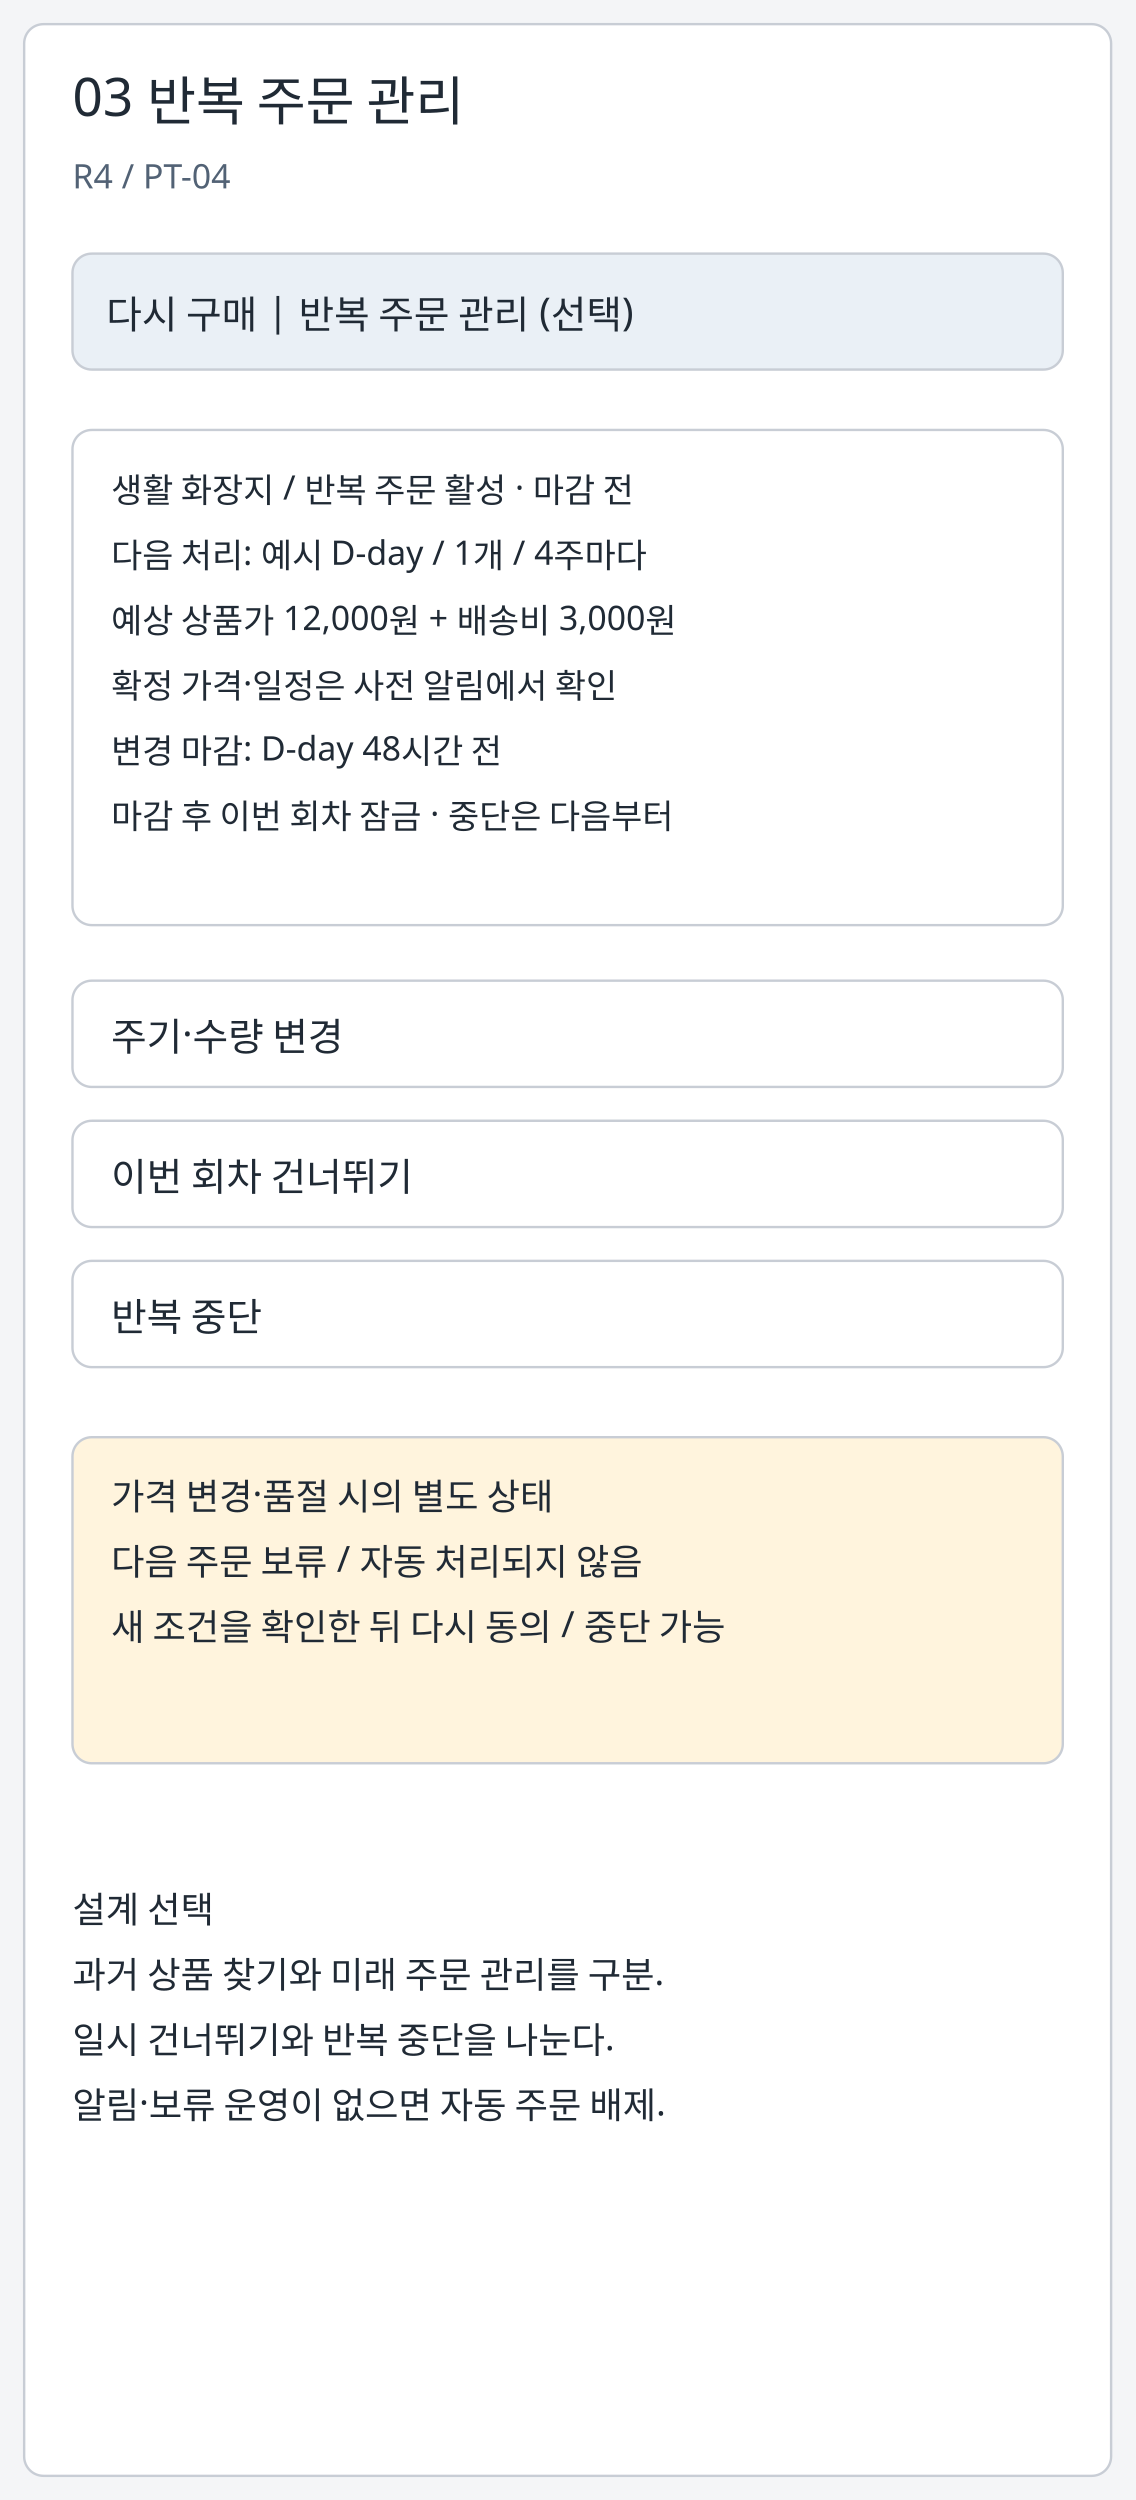
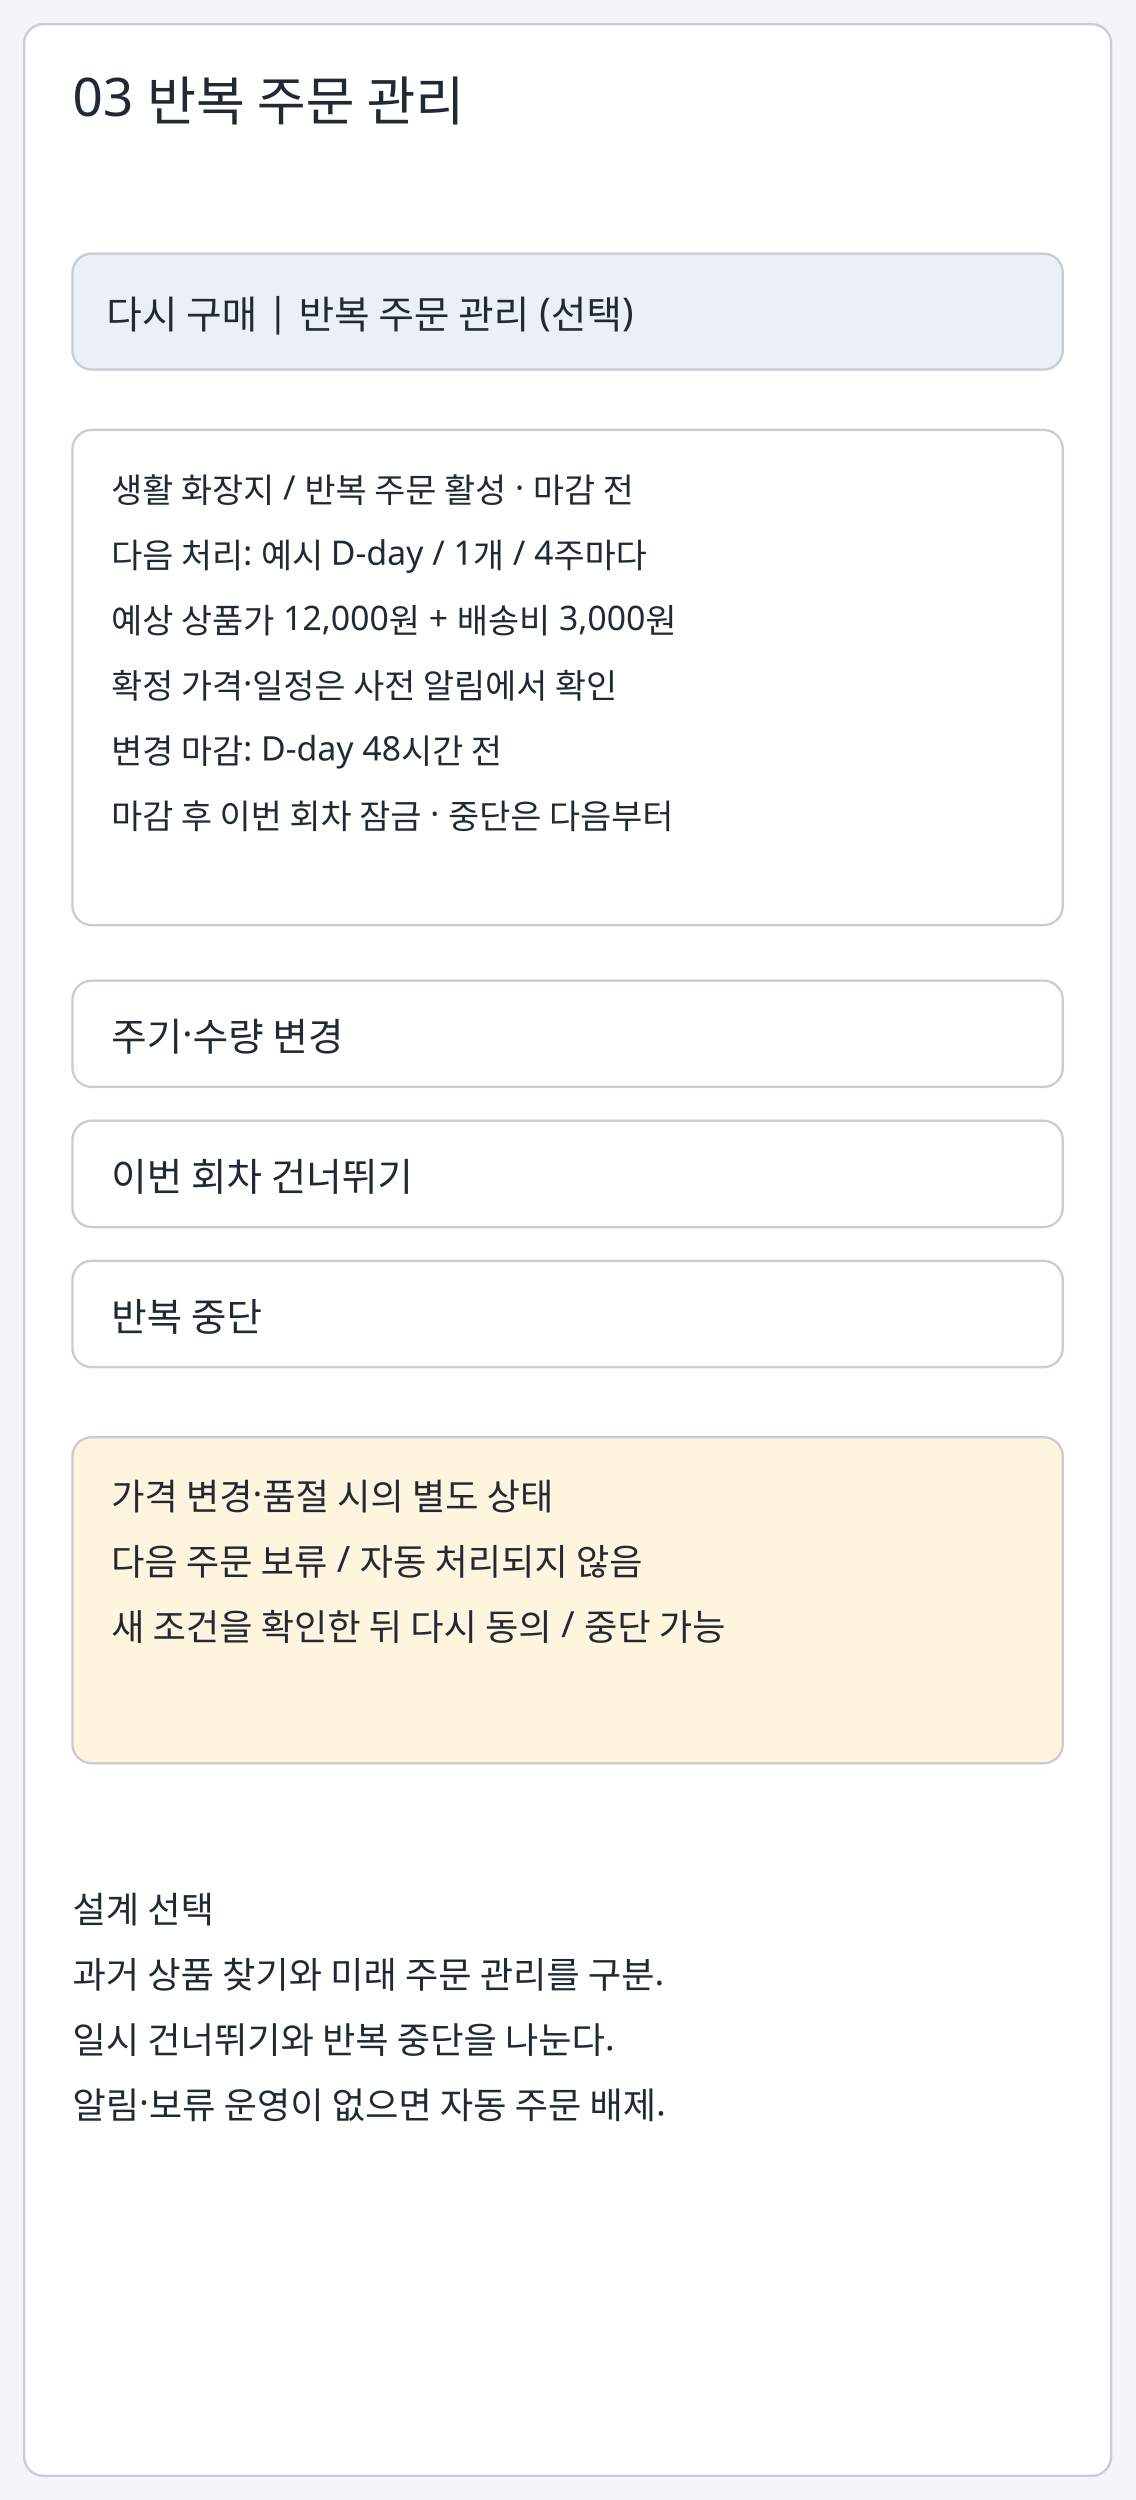
<svg xmlns="http://www.w3.org/2000/svg" width="470" height="1035" viewBox="1010 95 470 1035">
  <rect width="1500" height="1160" fill="#f4f5f7" />
  <text x="35" y="42" font-family="sans-serif" font-size="26" fill="#202a35">생활용품 마켓 / 도메인 원리 적용 와이어프레임</text>
  <text x="35" y="73" font-family="sans-serif" font-size="17" fill="#202a35">학습용 가상 서비스 · 모든 가격·정책·상품·일정은 설계 예시 · 정적 시안이며 구매 기능 없음</text>
  <rect x="30" y="105" width="450" height="1015" rx="8" fill="#fff" stroke="#c8cdd5" />
  <text x="50" y="143" font-family="sans-serif" font-size="22" fill="#202a35">01  상품 찾기</text>
-   <text x="50" y="173" font-family="sans-serif" font-size="14" fill="#526275">R1 / PT-01</text>
  <rect x="525" y="105" width="450" height="1015" rx="8" fill="#fff" stroke="#c8cdd5" />
  <text x="545" y="143" font-family="sans-serif" font-size="22" fill="#202a35">02  거래·구매 방식 선택</text>
-   <text x="545" y="173" font-family="sans-serif" font-size="14" fill="#526275">R2·R3·R4 / PT-02·03·04</text>
  <rect x="1020" y="105" width="450" height="1015" rx="8" fill="#fff" stroke="#c8cdd5" />
  <text x="1040" y="143" font-family="sans-serif" font-size="22" fill="#202a35">03  반복 주문 관리</text>
-   <text x="1040" y="173" font-family="sans-serif" font-size="14" fill="#526275">R4 / PT-04</text>
  <rect x="50" y="200" width="410" height="48" rx="8" fill="#fff" stroke="#c8cdd5" />
  <text x="66" y="231" font-family="sans-serif" font-size="18" fill="#202a35">검색: 화장지</text>
  <text x="50" y="287" font-family="sans-serif" font-size="17" fill="#202a35">상품 조건</text>
  <rect x="50" y="303" width="410" height="43" rx="8" fill="#eaf0f6" stroke="#c8cdd5" />
  <text x="62" y="330" font-family="sans-serif" font-size="16" fill="#202a35">3겹  ✓     24롤  ✓</text>
  <text x="50" y="379" font-family="sans-serif" font-size="17" fill="#202a35">도착 조건</text>
  <rect x="50" y="395" width="410" height="43" rx="8" fill="#eaf0f6" stroke="#c8cdd5" />
  <text x="62" y="422" font-family="sans-serif" font-size="16" fill="#202a35">선택한 기한까지 도착  ✓</text>
  <rect x="50" y="465" width="410" height="235" rx="8" fill="#fff" stroke="#c8cdd5" />
  <rect x="65" y="483" width="95" height="110" rx="8" fill="#edf0f4" stroke="#c8cdd5" />
  <text x="81" y="545" font-family="sans-serif" font-size="12" fill="#202a35">상품 이미지</text>
  <text x="180" y="493" font-family="sans-serif" font-size="16" fill="#202a35">생활 화장지 / 3겹 24롤</text>
  <text x="180" y="520" font-family="sans-serif" font-size="16" fill="#202a35">12,000원</text>
  <text x="180" y="547" font-family="sans-serif" font-size="16" fill="#202a35">10m당 200원</text>
  <text x="180" y="574" font-family="sans-serif" font-size="16" fill="#202a35">선택한 기한 내 도착</text>
  <text x="66" y="628" font-family="sans-serif" font-size="14" fill="#202a35">판매: 생활상점  /  발송: 플랫폼</text>
  <text x="66" y="655" font-family="sans-serif" font-size="14" fill="#202a35">일반 배송비 3,000원 · 상세에서 조건 확인</text>
  <rect x="50" y="722" width="410" height="160" rx="8" fill="#fff" stroke="#c8cdd5" />
  <text x="66" y="750" font-family="sans-serif" font-size="16" fill="#202a35">광고  /  별도 추천 결과</text>
  <text x="66" y="777" font-family="sans-serif" font-size="16" fill="#202a35">동일한 정보 필드로 비교</text>
  <text x="66" y="804" font-family="sans-serif" font-size="16" fill="#202a35">광고와 기본 정렬 결과의 성격을 구분</text>
  <text x="50" y="946" font-family="sans-serif" font-size="15" fill="#202a35">설계 선택</text>
  <text x="50" y="973" font-family="sans-serif" font-size="15" fill="#202a35">상품과 배송 필터를 분리한다.</text>
  <text x="50" y="1000" font-family="sans-serif" font-size="15" fill="#202a35">카드에는 비교에 필요한 조건만 남긴다.</text>
  <text x="50" y="1027" font-family="sans-serif" font-size="15" fill="#202a35">광고를 일반 순위처럼 표현하지 않는다.</text>
  <rect x="545" y="200" width="410" height="105" rx="8" fill="#fff" stroke="#c8cdd5" />
  <text x="561" y="231" font-family="sans-serif" font-size="18" fill="#202a35">생활 화장지 / 3겹 24롤</text>
  <text x="561" y="258" font-family="sans-serif" font-size="18" fill="#202a35">12,000원 · 10m당 200원</text>
  <rect x="545" y="326" width="410" height="160" rx="8" fill="#fff" stroke="#c8cdd5" />
  <text x="561" y="355" font-family="sans-serif" font-size="16" fill="#202a35">선택 중인 거래 제안</text>
  <text x="561" y="382" font-family="sans-serif" font-size="16" fill="#202a35">판매: 생활상점 / 발송: 플랫폼</text>
  <text x="561" y="409" font-family="sans-serif" font-size="16" fill="#202a35">도착: 선택한 기한 내</text>
  <text x="561" y="436" font-family="sans-serif" font-size="16" fill="#202a35">반품: 조건 안내 보기</text>
  <rect x="545" y="505" width="410" height="130" rx="8" fill="#fff" stroke="#c8cdd5" />
  <text x="561" y="533" font-family="sans-serif" font-size="15" fill="#202a35">이번 주문 배송비 3,000원</text>
  <text x="561" y="560" font-family="sans-serif" font-size="15" fill="#202a35">회원 대상 면제 · 멤버십 월 5,000원</text>
  <text x="561" y="587" font-family="sans-serif" font-size="15" fill="#202a35">가입 없이 구매 가능 / 회원 조건 보기</text>
  <rect x="545" y="655" width="410" height="245" rx="8" fill="#fff" stroke="#c8cdd5" />
  <text x="561" y="684" font-family="sans-serif" font-size="14" fill="#202a35">구매 방식</text>
  <text x="561" y="711" font-family="sans-serif" font-size="14" fill="#202a35">● 일회 구매 (초기값)   ○ 반복 주문</text>
  <text x="561" y="738" font-family="sans-serif" font-size="14" fill="#202a35">반복 선택 시: 수량·주기·다음 예정일 확인</text>
  <text x="561" y="765" font-family="sans-serif" font-size="14" fill="#202a35">가격 변경·품절 시 보류 후 재확인</text>
  <text x="561" y="792" font-family="sans-serif" font-size="14" fill="#202a35">변경 마감: 처리 시작 48시간 전</text>
  <text x="561" y="819" font-family="sans-serif" font-size="14" fill="#202a35">72시간 전 알림 · 관리에서 건너뛰기/중단</text>
  <rect x="545" y="920" width="410" height="58" rx="8" fill="#25374a" stroke="#c8cdd5" />
  <text x="635" y="956" font-family="sans-serif" font-size="18" fill="#fff">이번 주문 15,000원 확인</text>
  <text x="545" y="1019" font-family="sans-serif" font-size="14" fill="#202a35">설계 선택: 상품가·배송비·회비를 분리.</text>
  <text x="545" y="1046" font-family="sans-serif" font-size="14" fill="#202a35">반복은 별도 선택이며 조건을 펼쳐 설명.</text>
  <text x="545" y="1073" font-family="sans-serif" font-size="14" fill="#202a35">결제 직전까지만 표현한 정적 시안.</text>
  <rect x="1040" y="200" width="410" height="48" rx="8" fill="#eaf0f6" stroke="#c8cdd5" />
  <text x="1054" y="231" font-family="sans-serif" font-size="16" fill="#202a35">다시 구매    |    반복 주문 관리 (선택)</text>
  <rect x="1040" y="273" width="410" height="205" rx="8" fill="#fff" stroke="#c8cdd5" />
  <text x="1056" y="303" font-family="sans-serif" font-size="14" fill="#202a35">생활 화장지 / 반복 주문 활성 · 마감 전</text>
  <text x="1056" y="330" font-family="sans-serif" font-size="14" fill="#202a35">다음 처리: 예시 D-day / 1개 / 4주마다</text>
  <text x="1056" y="357" font-family="sans-serif" font-size="14" fill="#202a35">예상 상품가 12,000원 + 배송비 3,000원</text>
  <text x="1056" y="384" font-family="sans-serif" font-size="14" fill="#202a35">확정 가격·일정은 사전 알림에서 확인</text>
  <text x="1056" y="411" font-family="sans-serif" font-size="14" fill="#202a35">변경 마감: D-day 48시간 전</text>
  <text x="1056" y="438" font-family="sans-serif" font-size="14" fill="#202a35">마감 후 이번 회차 잠금 · 중단은 다음부터</text>
  <rect x="1040" y="501" width="410" height="44" rx="8" fill="#fff" stroke="#c8cdd5" />
  <text x="1056" y="530" font-family="sans-serif" font-size="16" fill="#202a35">주기·수량 변경</text>
  <rect x="1040" y="559" width="410" height="44" rx="8" fill="#fff" stroke="#c8cdd5" />
  <text x="1056" y="588" font-family="sans-serif" font-size="16" fill="#202a35">이번 회차 건너뛰기</text>
  <rect x="1040" y="617" width="410" height="44" rx="8" fill="#fff" stroke="#c8cdd5" />
  <text x="1056" y="646" font-family="sans-serif" font-size="16" fill="#202a35">반복 중단</text>
  <rect x="1040" y="690" width="410" height="135" rx="8" fill="#fff4dd" stroke="#c8cdd5" />
  <text x="1056" y="720" font-family="sans-serif" font-size="15" fill="#202a35">가격 변경·품절 시의 별도 상태</text>
  <text x="1056" y="747" font-family="sans-serif" font-size="15" fill="#202a35">다음 주문 보류 / 자동 처리되지 않음</text>
  <text x="1056" y="774" font-family="sans-serif" font-size="15" fill="#202a35">새 조건을 확인한 뒤 다시 동의 / 중단 가능</text>
  <text x="1040" y="891" font-family="sans-serif" font-size="15" fill="#202a35">설계 선택</text>
  <text x="1040" y="918" font-family="sans-serif" font-size="15" fill="#202a35">과거 상품 찾기와 미래 주문 관리를 구분.</text>
  <text x="1040" y="945" font-family="sans-serif" font-size="15" fill="#202a35">일시 건너뛰기와 반복 중단을 나눈다.</text>
  <text x="1040" y="972" font-family="sans-serif" font-size="15" fill="#202a35">알림·보류 운영이 없으면 자동 주문 배제.</text>
-   <text x="35" y="1150" font-family="sans-serif" font-size="14" fill="#202a35">근거: P1~P4 원리 원고와 PT-01~04 패턴 카드. 서비스 관찰 화면을 그대로 복제한 시안이 아닙니다.</text>
+   <text x="35" y="1150" font-family="sans-serif" font-size="14" fill="#202a35">서비스 관찰 화면을 그대로 복제한 시안이 아닙니다.</text>
</svg>
